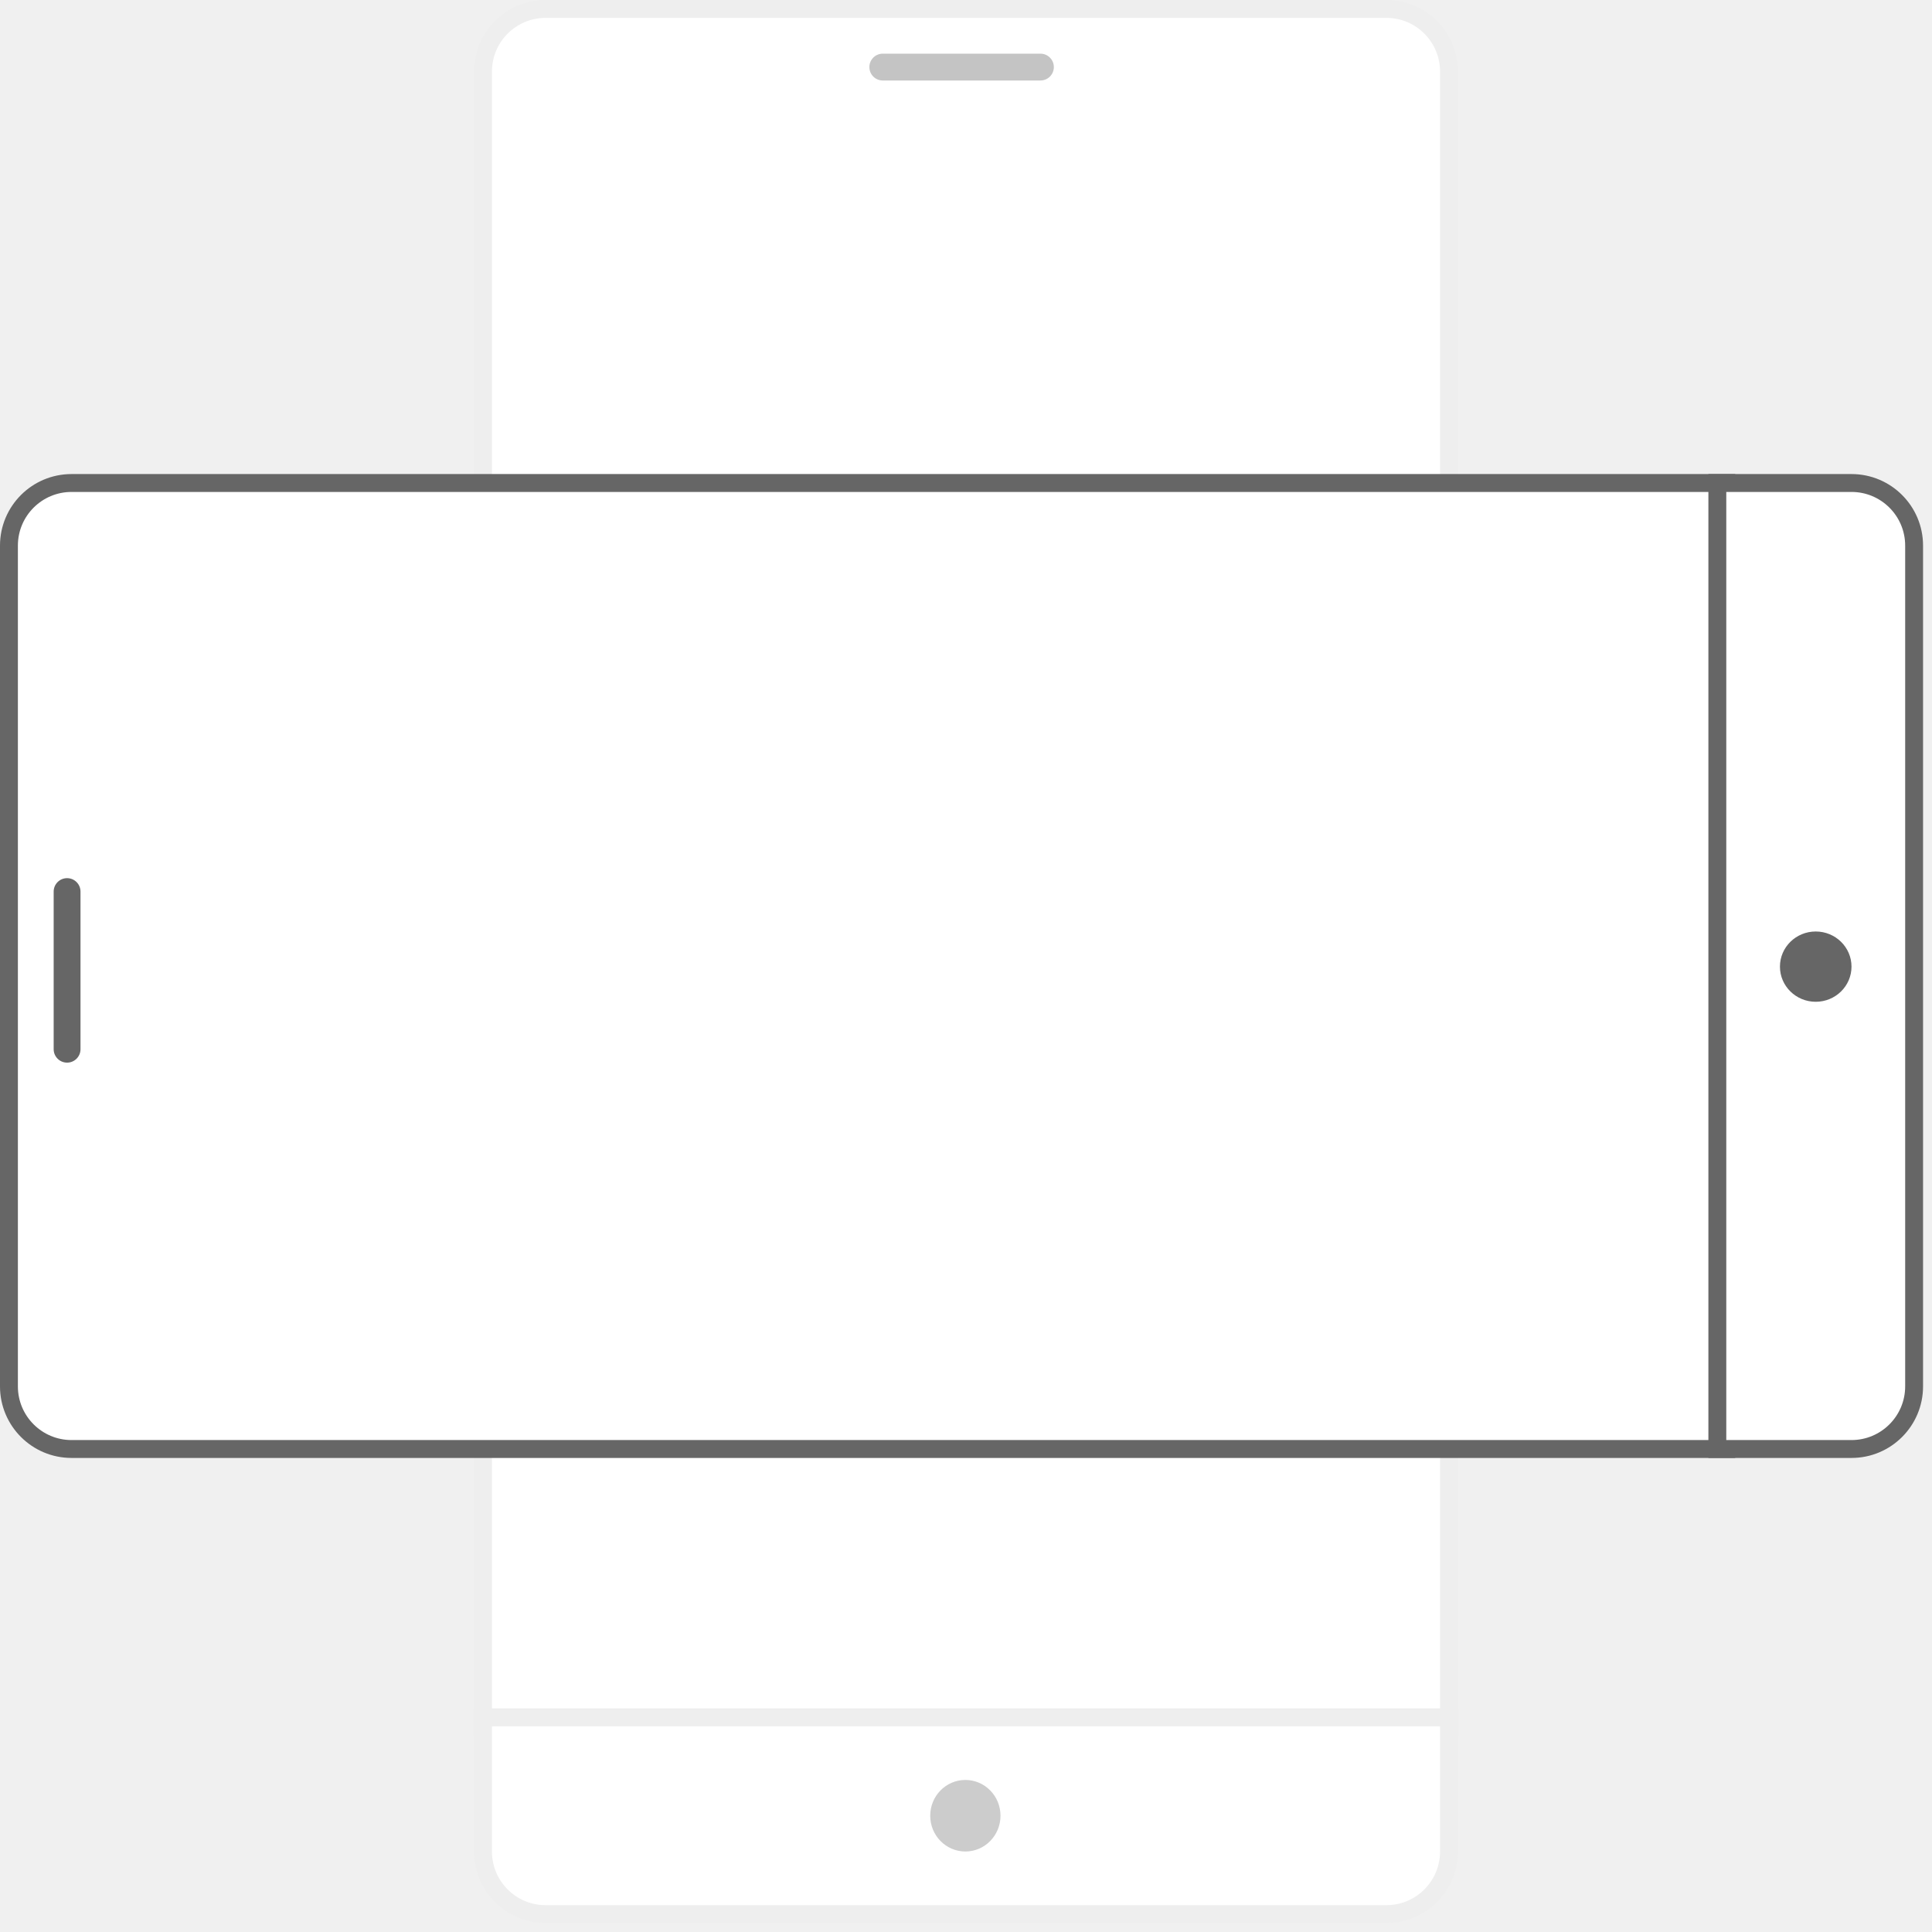
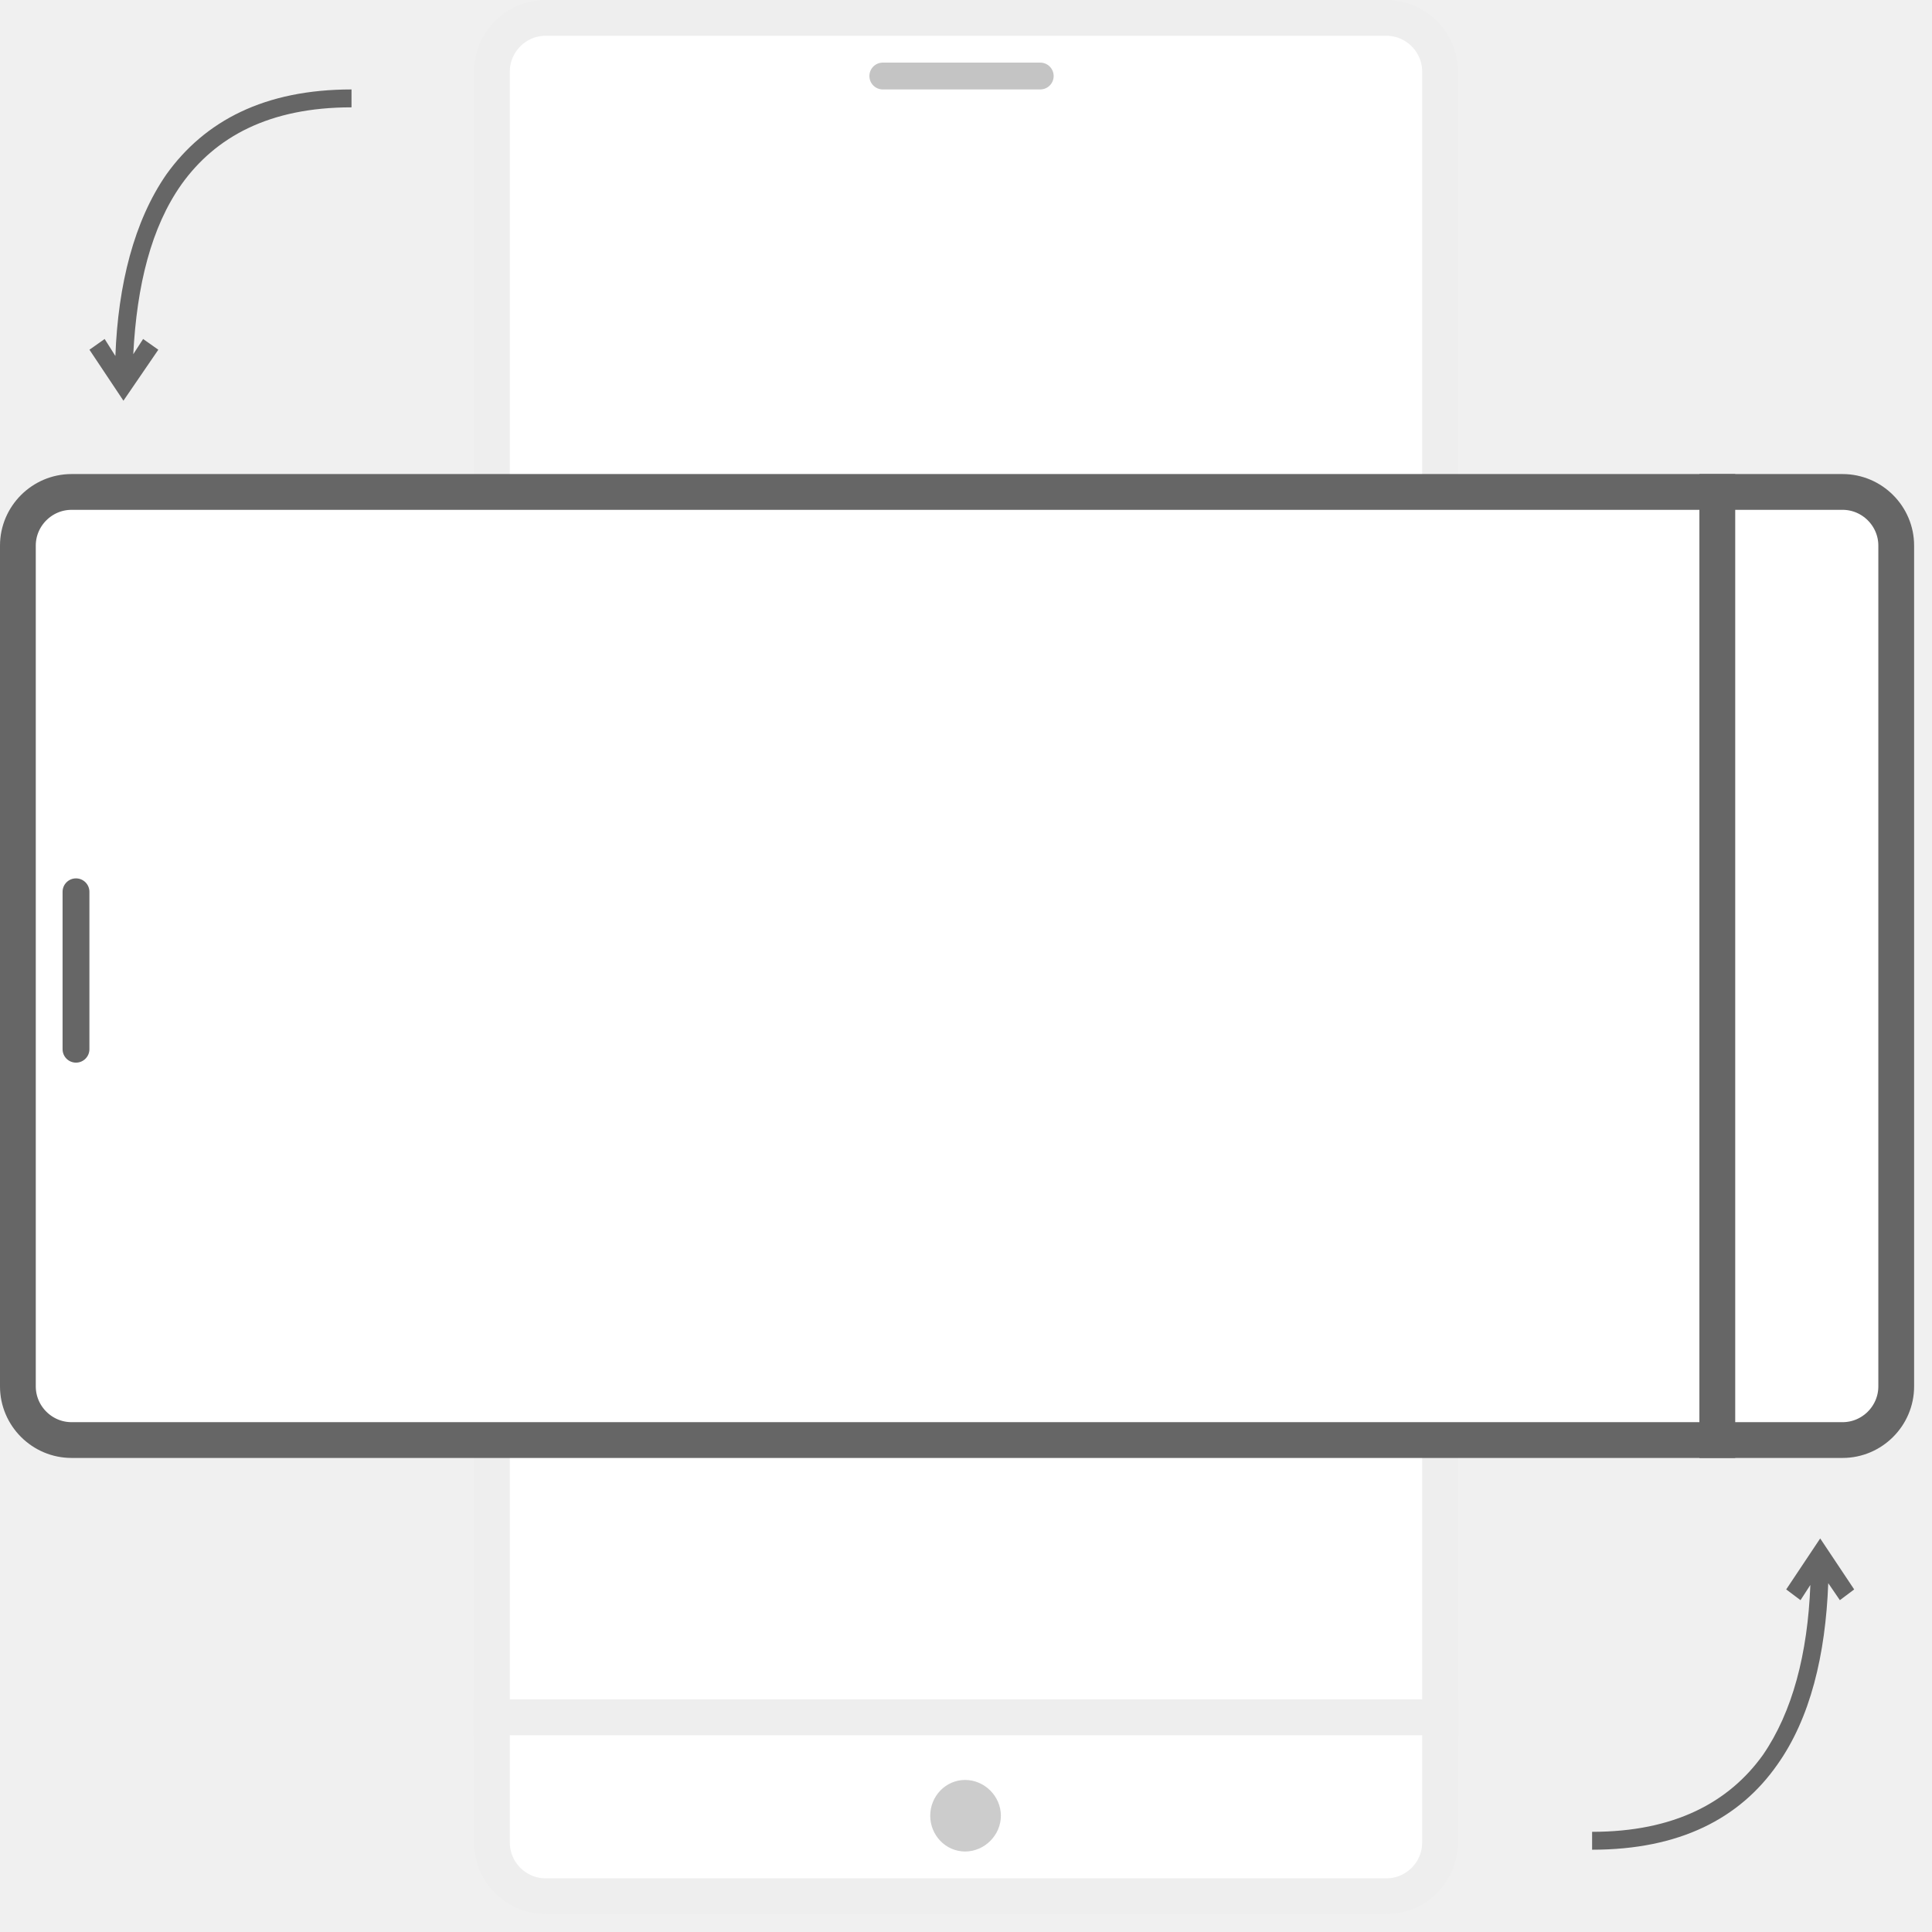
<svg xmlns="http://www.w3.org/2000/svg" width="216" height="216" viewBox="0 0 216 216" fill="none">
-   <path d="M61 1H155C158.866 1 162 4.134 162 8V193H54V8C54 4.134 57.134 1 61 1Z" fill="white" stroke="#EEEEEE" stroke-width="2" />
-   <path d="M54 192H162V207C162 210.866 158.866 214 155 214H61C57.134 214 54 210.866 54 207V192Z" fill="white" stroke="#EEEEEE" stroke-width="2" />
-   <rect x="97.196" y="6" width="20.625" height="3" rx="1.5" fill="#C4C4C4" />
-   <path d="M111.357 203C111.357 204.942 109.814 206.5 107.929 206.5C106.043 206.5 104.5 204.942 104.5 203C104.5 201.058 106.043 199.5 107.929 199.5C109.814 199.5 111.357 201.058 111.357 203Z" fill="#CCCCCC" stroke="#CCCCCC" />
-   <path d="M1 155L1 61C1 57.134 4.134 54 8 54L193 54V162H8C4.134 162 1 158.866 1 155Z" fill="white" stroke="#666666" stroke-width="2" />
-   <path d="M192 162V54H207C210.866 54 214 57.134 214 61V155C214 158.866 210.866 162 207 162H192Z" fill="white" stroke="#666666" stroke-width="2" />
-   <rect x="6" y="118.804" width="20.625" height="3" rx="1.5" transform="rotate(-90 6 118.804)" fill="#666666" />
-   <ellipse cx="203" cy="108.071" rx="3.929" ry="4" transform="rotate(-90 203 108.071)" fill="#666666" />
+   <style>.a{fill:white;stroke-width:4;stroke:#EEE;}.b{fill:white;stroke-width:4;stroke:#666;}.c{fill:#666;}</style>
+   <path d="M61 2H155C158.3 2 161 4.7 161 8V192H55V8C55 4.7 57.7 2 61 2Z" class="a" />
+   <path d="M55 192H161V206C161 209.3 158.3 212 155 212H61C57.7 212 55 209.3 55 206V192Z" class="a" />
+   <rect x="97.2" y="7" width="20.6" height="3" rx="1.5" fill="#C4C4C4" />
+   <path d="M111.4 203C111.4 204.9 109.8 206.5 107.9 206.5 106 206.5 104.5 204.9 104.5 203 104.5 201.1 106 199.5 107.9 199.5 109.8 199.5 111.4 201.1 111.4 203Z" style="fill:#CCC;stroke:#CCC" />
+   <path d="M2 155L2 61C2 57.7 4.7 55 8 55L192 55V161H8C4.7 161 2 158.3 2 155Z" class="b" />
+   <path d="M192 161V55H206C209.3 55 212 57.7 212 61V155C212 158.3 209.3 161 206 161H192Z" class="b" />
+   <rect x="7" y="118.8" width="20.6" height="3" rx="1.5" transform="rotate(-90 7 118.804)" class="c" />
+   <path d="M18.6 19.5C22.9 13.5 29.6 10 39.3 10V12C30.1 12 24.1 15.3 20.3 20.6 16.9 25.4 15.3 31.9 14.9 39.6L16 37.9 17.7 39.1 13.8 44.8 10 39.1 11.7 37.9 12.9 39.8C13.2 31.8 15 24.7 18.6 19.5Z" class="c" />
+   <path d="M198.7 197.3C194.5 203.3 187.8 206.8 178 206.8L178 204.8C187.2 204.8 193.3 201.5 197.1 196.2 200.4 191.4 202.1 184.9 202.4 177.2L201.3 178.9 199.7 177.7 203.5 172 207.3 177.7 205.7 178.9 204.4 177C204.1 185 202.4 192.1 198.7 197.3Z" class="c" />
</svg>
